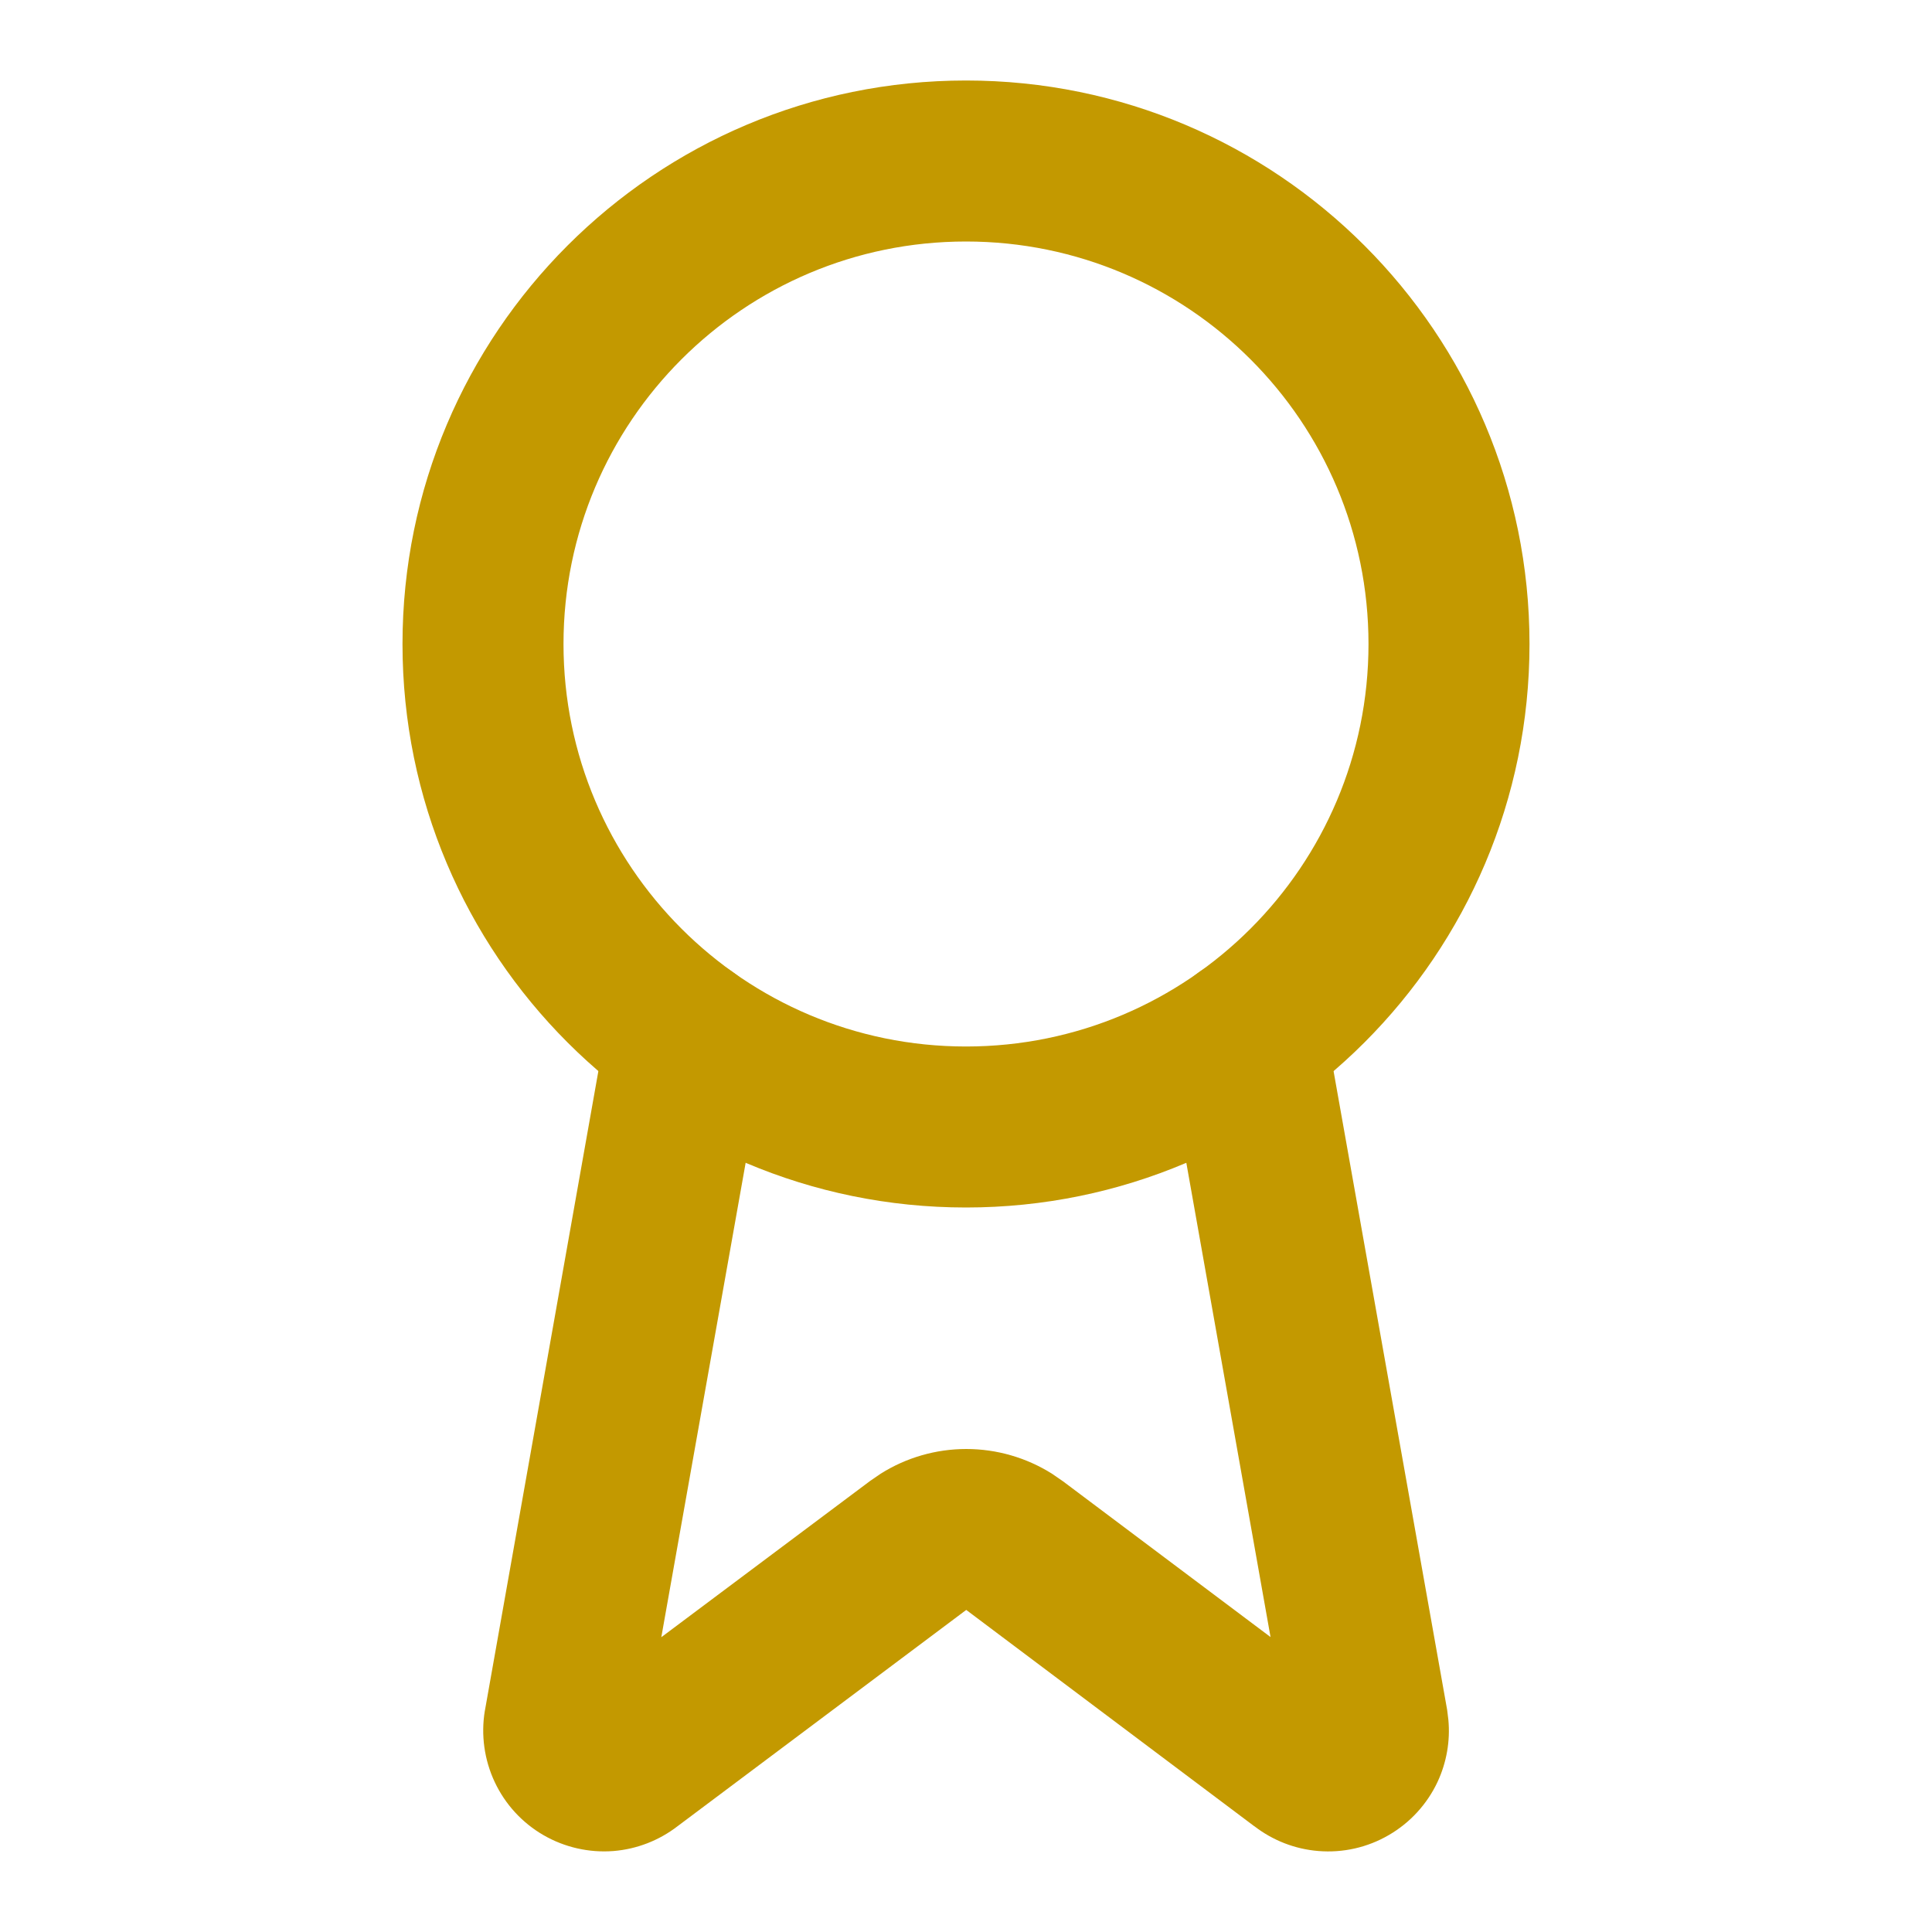
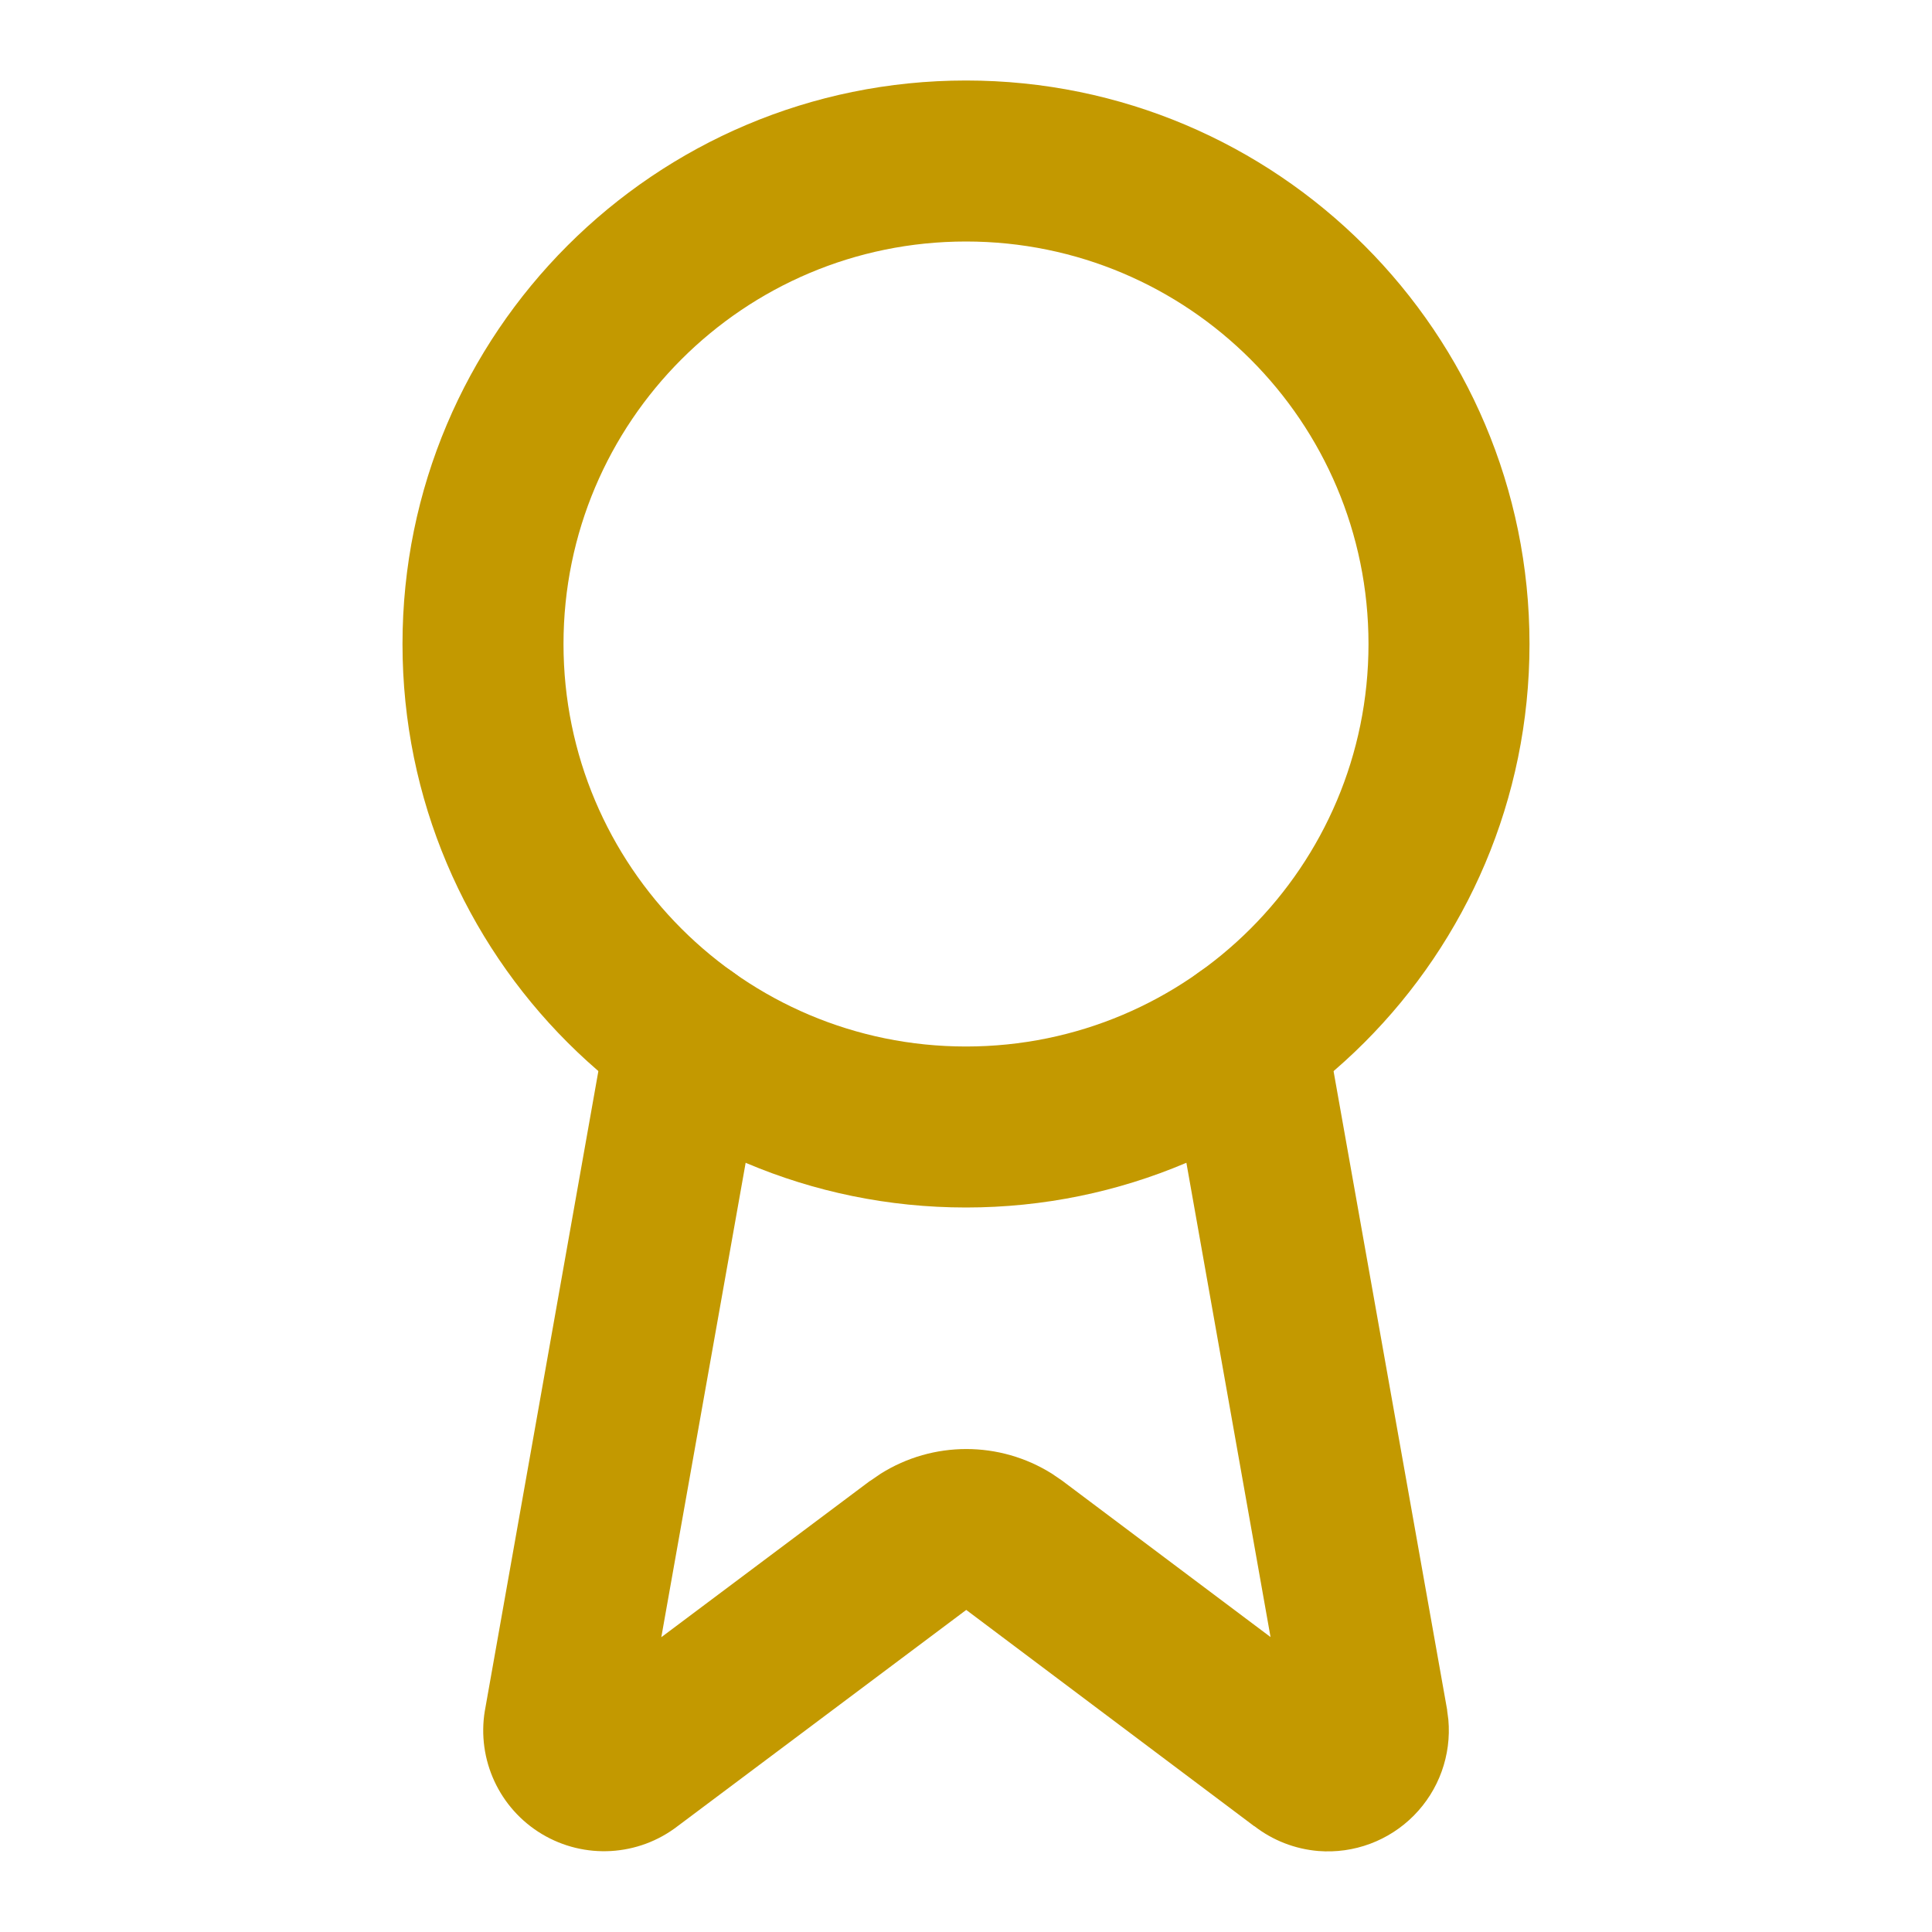
- <svg xmlns="http://www.w3.org/2000/svg" class="w-6 h-6" width="24" height="24" viewBox="0 0 24 24" fill="none">
-   <path d="M15.302 11.906C15.812 11.815 16.3 12.128 16.439 12.616L16.461 12.715L17.977 21.241L17.978 21.249L17.992 21.363C18.017 21.627 17.97 21.895 17.857 22.137C17.727 22.413 17.516 22.643 17.252 22.796C16.988 22.95 16.683 23.019 16.378 22.994C16.088 22.971 15.811 22.863 15.581 22.685V22.686L12.003 19.999L8.418 22.685C8.189 22.862 7.913 22.97 7.623 22.994C7.319 23.018 7.014 22.949 6.75 22.796C6.486 22.643 6.276 22.414 6.146 22.138C6.016 21.862 5.973 21.552 6.023 21.251L6.025 21.242L7.538 12.715L7.562 12.616C7.7 12.128 8.188 11.815 8.697 11.906C9.241 12.002 9.604 12.521 9.508 13.065L8.215 20.338L10.806 18.399L10.807 18.398L10.94 18.307C11.257 18.107 11.626 18 12.003 18C12.381 18 12.75 18.107 13.068 18.307L13.2 18.398L13.202 18.399L15.783 20.336L14.492 13.065L14.48 12.963C14.442 12.458 14.792 11.996 15.302 11.906Z" fill="#C39900FF" style="fill-opacity:1;" />
-   <path d="M17 8C17 5.239 14.761 3 12 3C9.239 3 7 5.239 7 8C7 10.761 9.239 13 12 13C14.761 13 17 10.761 17 8ZM19 8C19 11.866 15.866 15 12 15C8.134 15 5 11.866 5 8C5 4.134 8.134 1 12 1C15.866 1 19 4.134 19 8Z" fill="#C39900FF" style="fill-opacity:1;" />
+ <svg xmlns="http://www.w3.org/2000/svg" width="24" height="24" fill="none" class="w-6 h-6" viewBox="0 0 24 24">
+   <path fill="#c39900ff" d="M15.302 11.906a1 1 0 0 1 1.137.71l.022.1 1.516 8.525v.008l.015.114a1.502 1.502 0 0 1-1.614 1.631 1.5 1.5 0 0 1-.797-.31v.002l-3.578-2.687-3.585 2.686a1.5 1.5 0 0 1-2.395-1.434l.002-.01 1.513-8.526.024-.1a1 1 0 0 1 1.946.45l-1.293 7.273 2.59-1.94h.002l.133-.091a2 2 0 0 1 2.128 0l.132.09.002.002 2.581 1.937-1.29-7.271-.013-.102a1 1 0 0 1 .822-1.057" />
+   <path fill="#c39900ff" d="M17 8A5 5 0 1 0 7 8a5 5 0 0 0 10 0m2 0A7 7 0 1 1 5 8a7 7 0 0 1 14 0" />
</svg>
